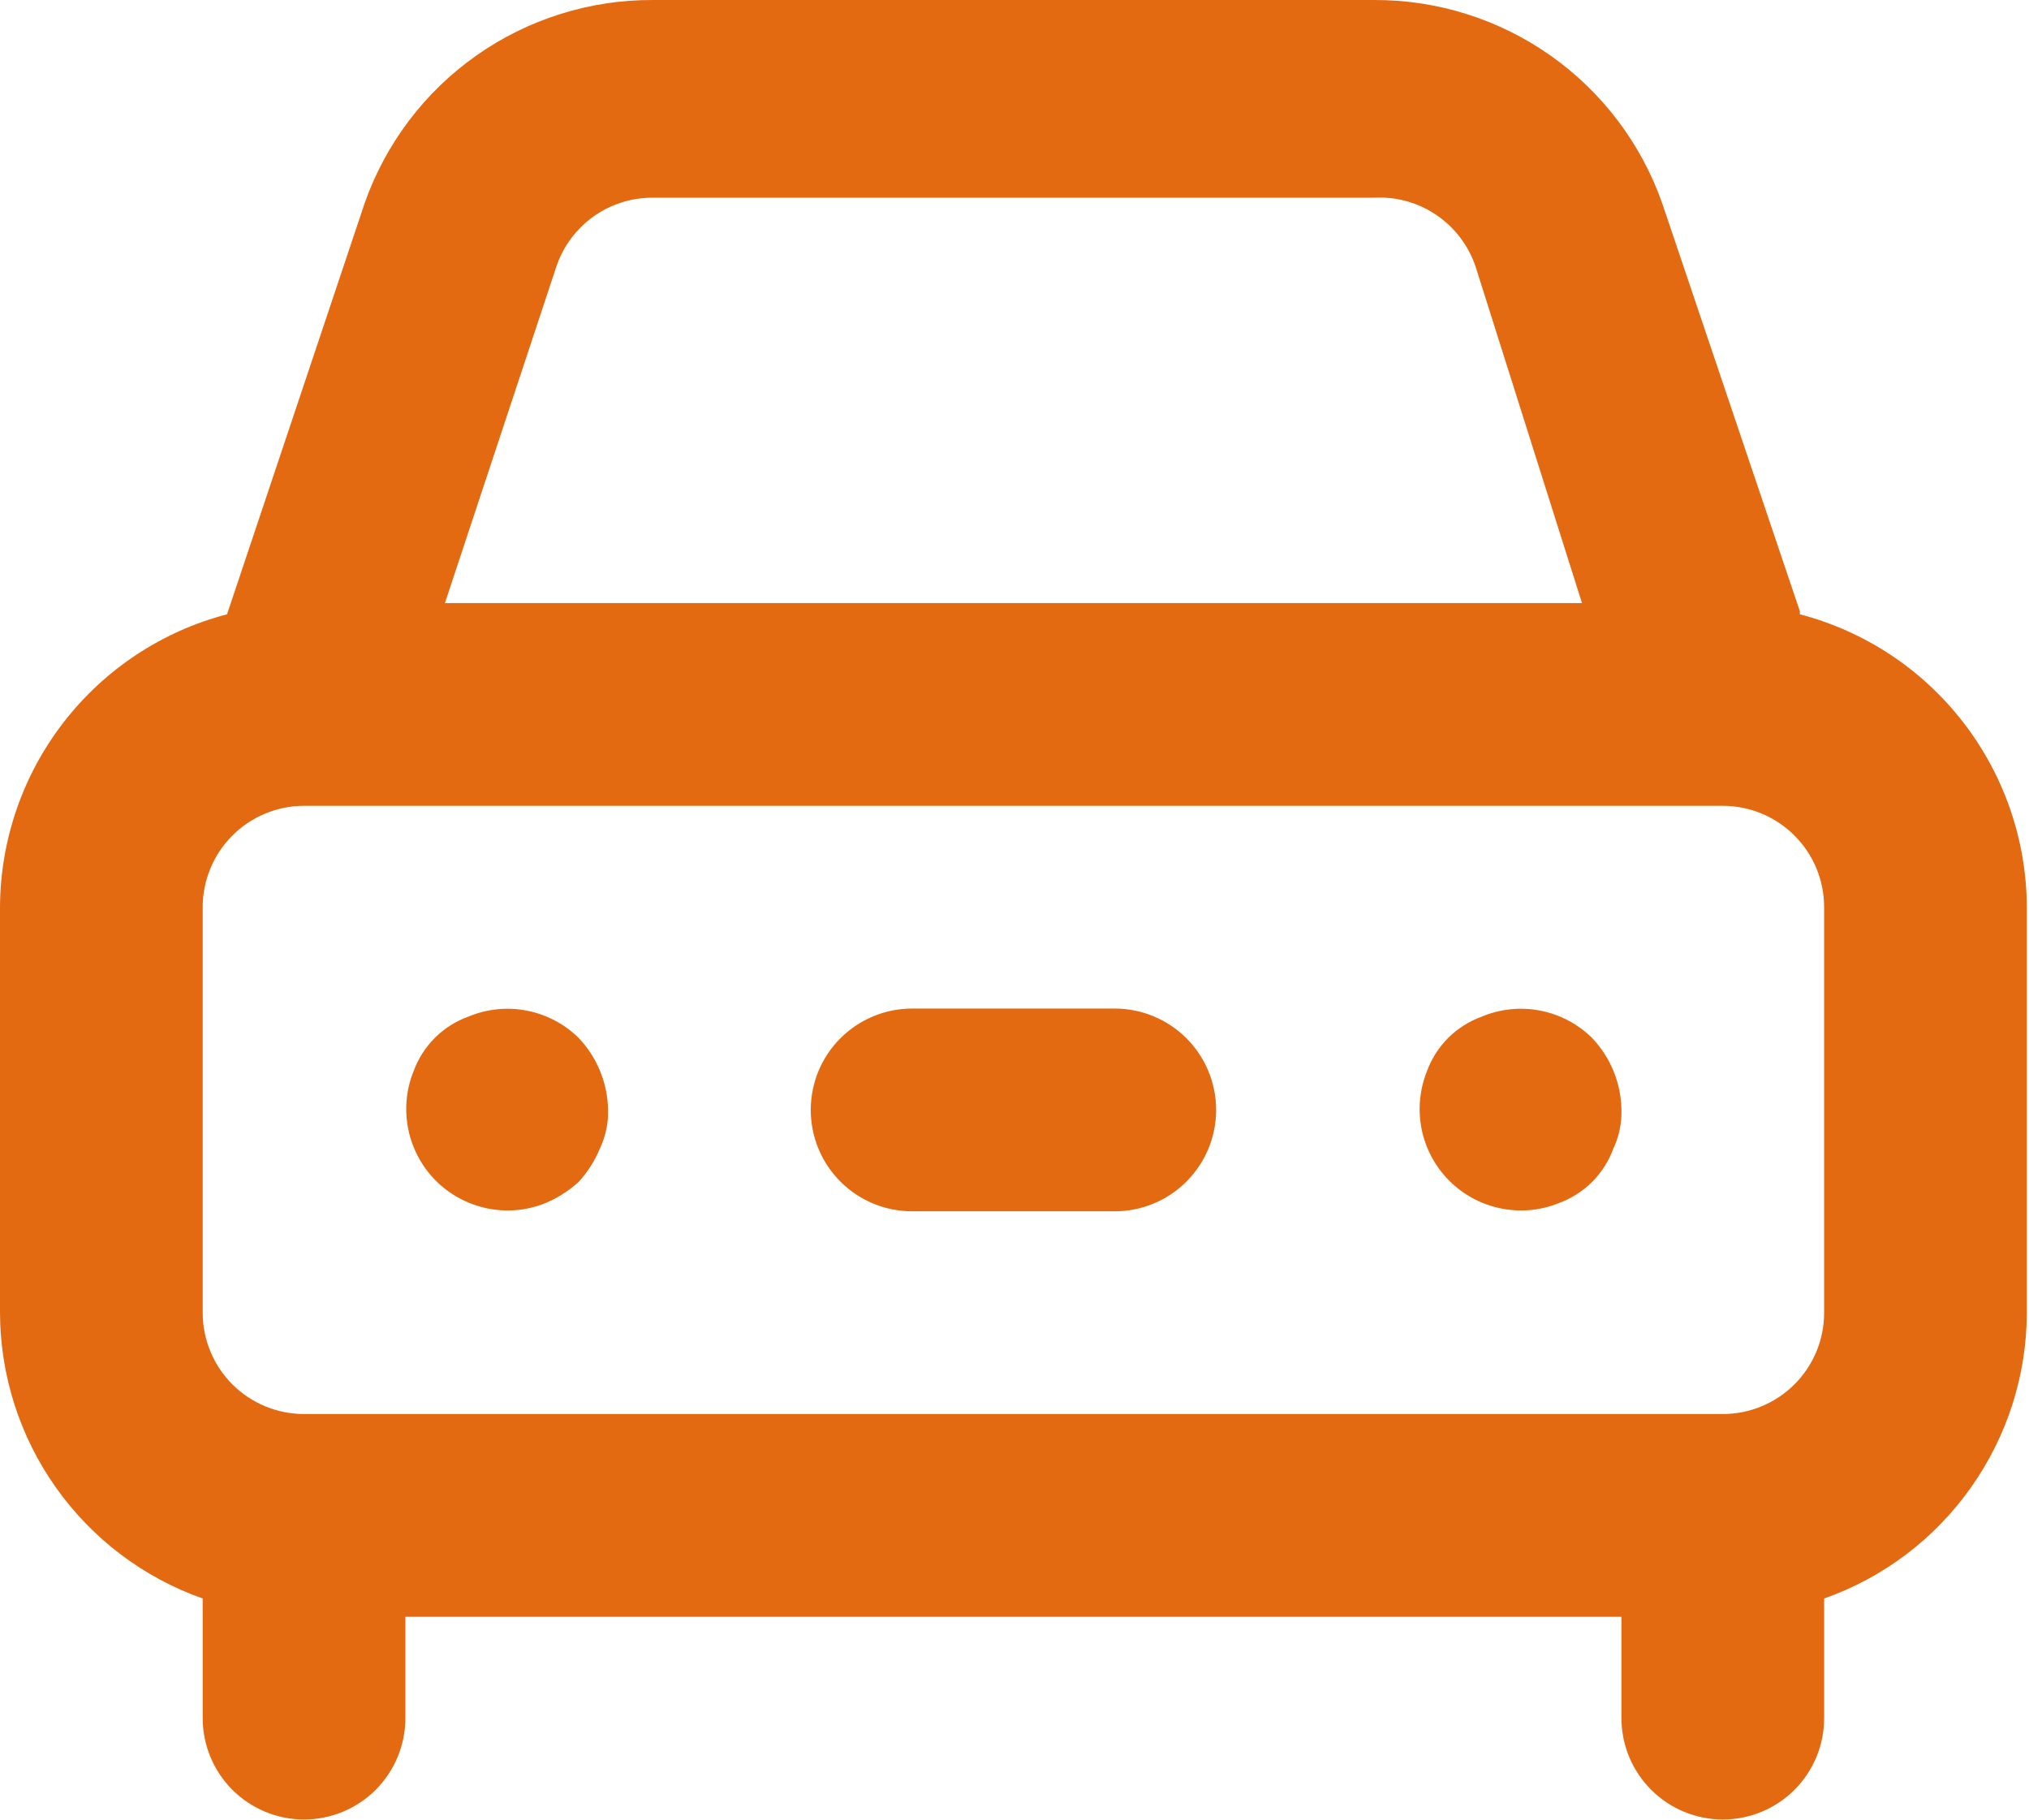
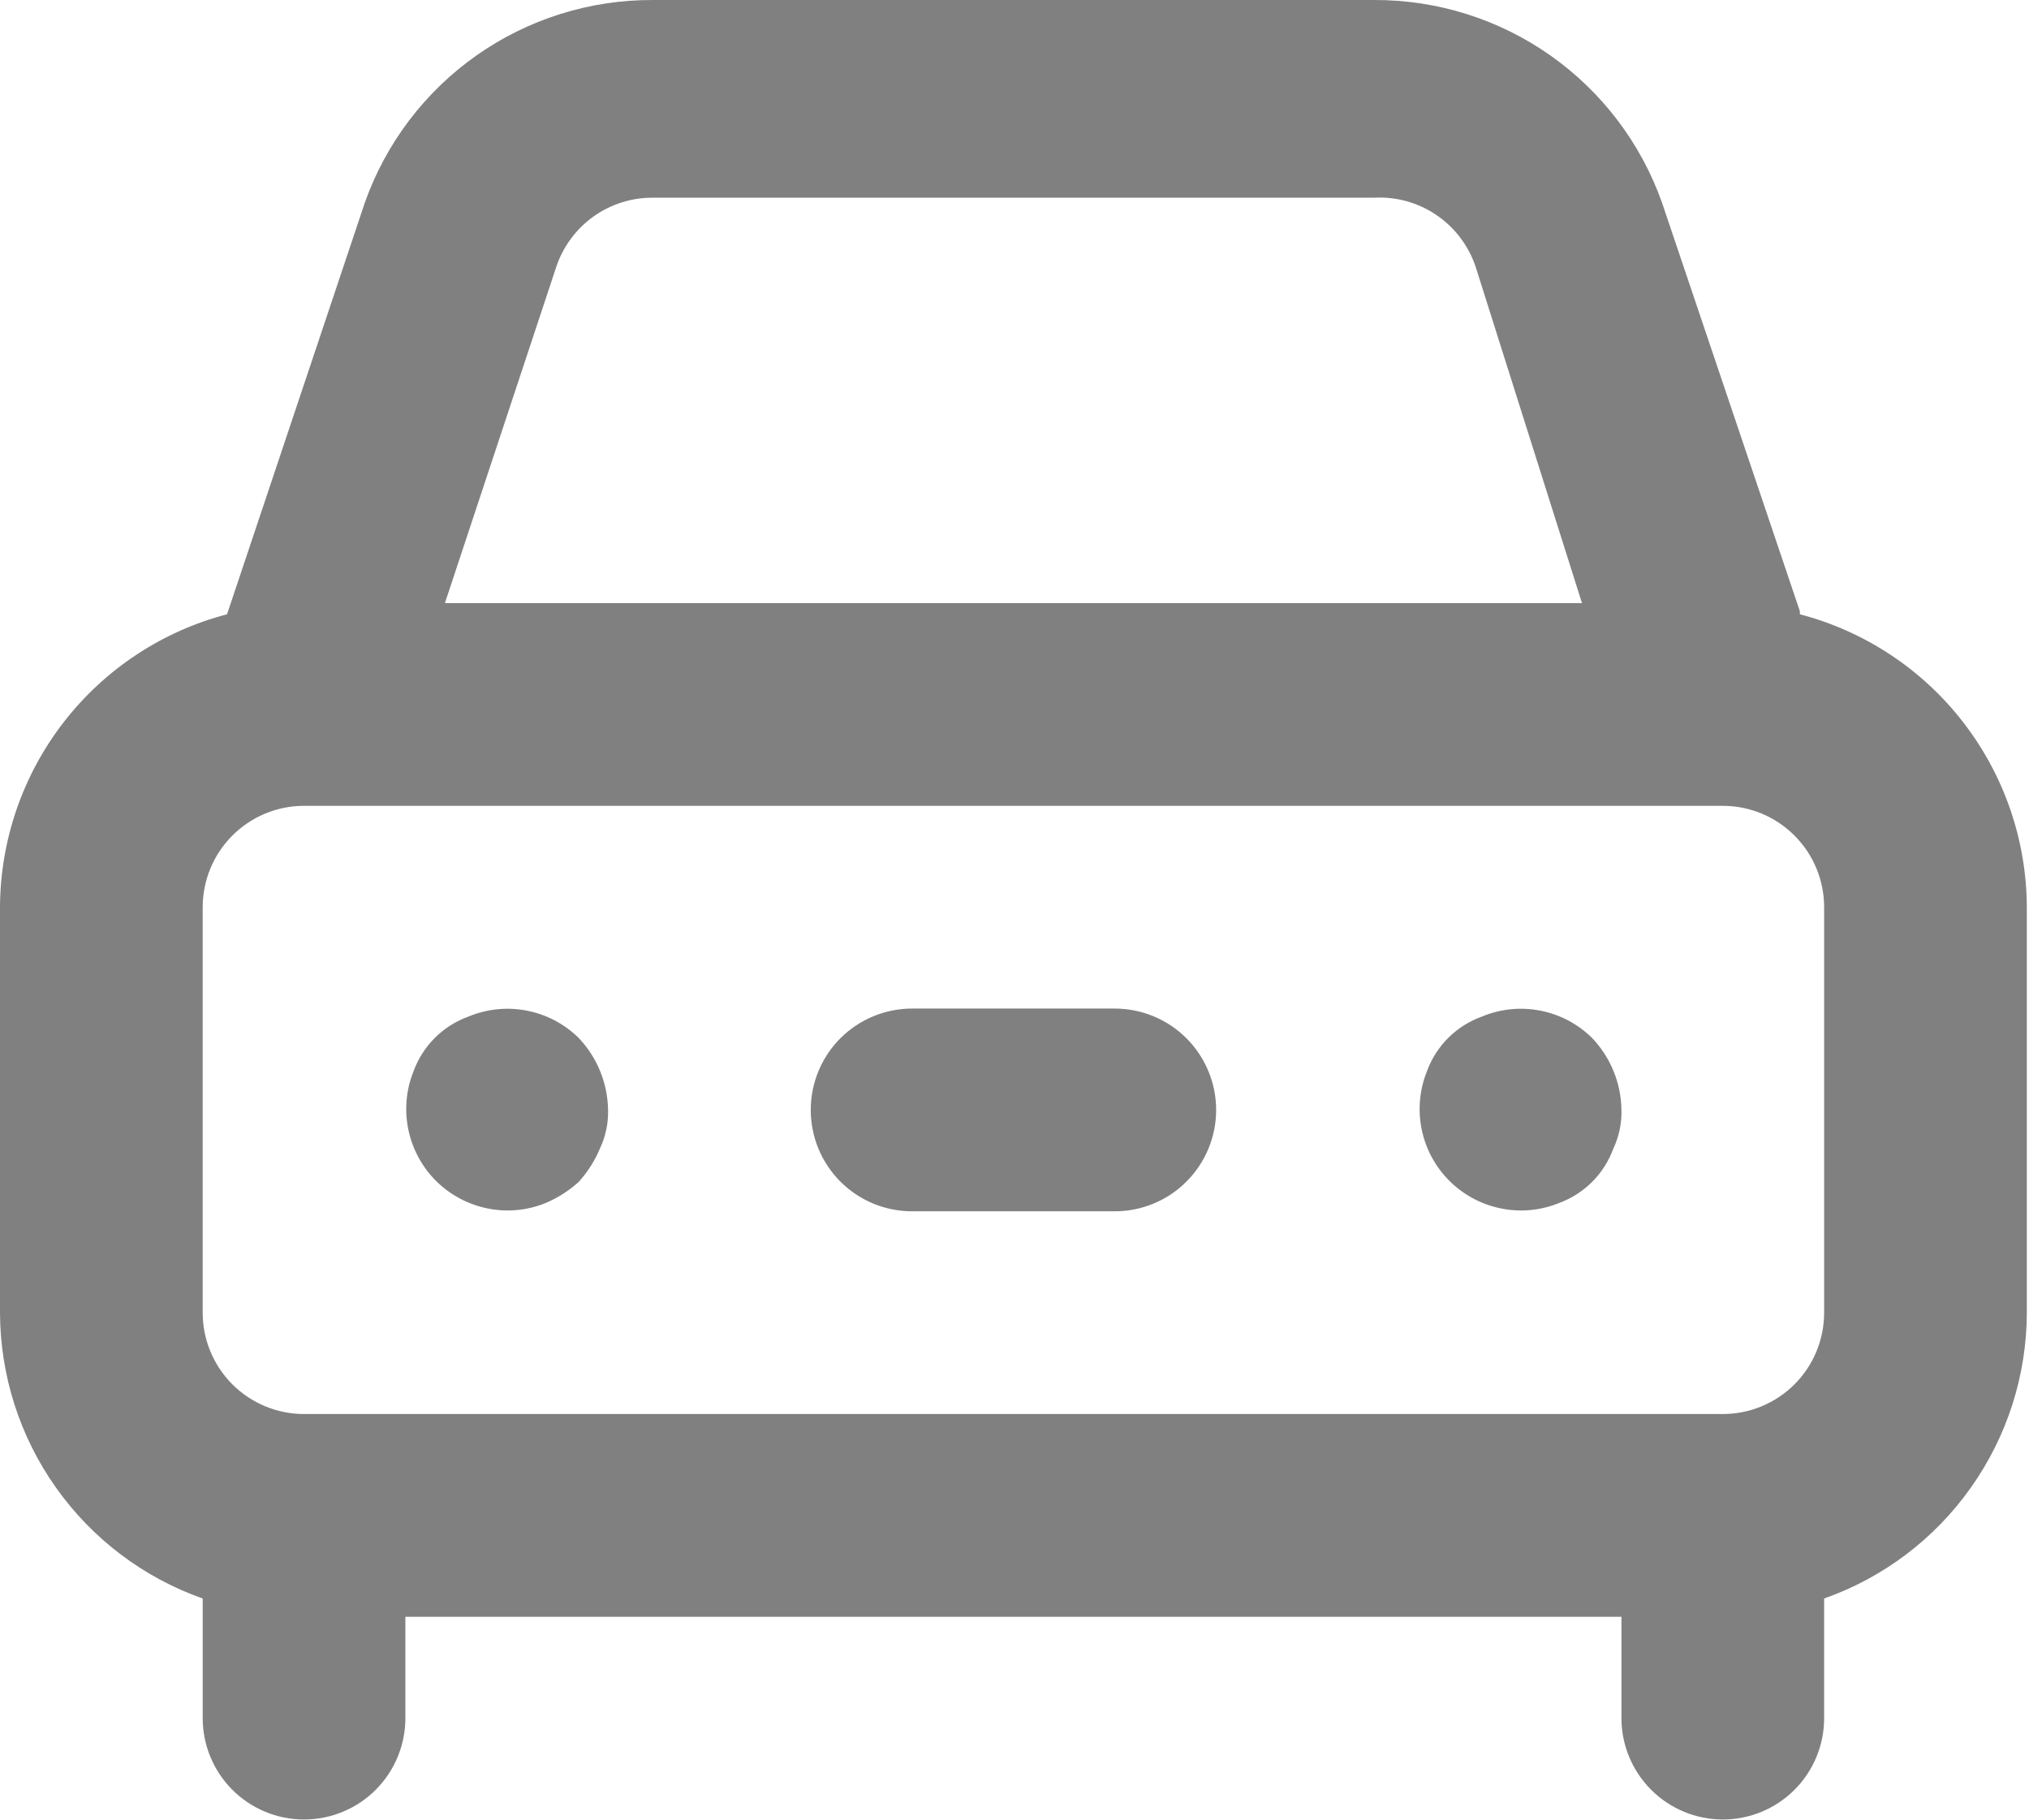
<svg xmlns="http://www.w3.org/2000/svg" width="29" height="26" viewBox="0 0 29 26" fill="none">
-   <path d="M6.692 14.528C6.512 14.593 6.349 14.697 6.214 14.832C6.079 14.967 5.975 15.131 5.91 15.31C5.804 15.573 5.779 15.862 5.836 16.14C5.893 16.417 6.03 16.672 6.23 16.873C6.431 17.073 6.686 17.21 6.963 17.267C7.241 17.325 7.53 17.299 7.793 17.193C7.968 17.12 8.13 17.017 8.271 16.889C8.399 16.748 8.502 16.587 8.575 16.411C8.656 16.239 8.696 16.051 8.691 15.861C8.685 15.477 8.535 15.11 8.271 14.832C8.067 14.631 7.808 14.495 7.527 14.441C7.246 14.387 6.956 14.417 6.692 14.528ZM25.725 8.734L23.755 2.897C23.454 2.047 22.897 1.312 22.16 0.793C21.423 0.274 20.543 -0.003 19.641 3.2306e-05H9.328C8.427 -0.003 7.546 0.274 6.809 0.793C6.072 1.312 5.515 2.047 5.214 2.897L3.245 8.778C2.318 9.02 1.498 9.562 0.911 10.319C0.324 11.076 0.004 12.006 0 12.964V18.758C0.003 19.654 0.282 20.528 0.801 21.259C1.32 21.991 2.052 22.544 2.897 22.842V24.552C2.897 24.936 3.05 25.304 3.321 25.576C3.593 25.847 3.961 26 4.345 26C4.73 26 5.098 25.847 5.37 25.576C5.641 25.304 5.794 24.936 5.794 24.552V23.103H23.175V24.552C23.175 24.936 23.328 25.304 23.6 25.576C23.871 25.847 24.24 26 24.624 26C25.008 26 25.377 25.847 25.648 25.576C25.92 25.304 26.072 24.936 26.072 24.552V22.842C26.918 22.544 27.65 21.991 28.168 21.259C28.687 20.528 28.967 19.654 28.969 18.758V12.964C28.965 12.006 28.645 11.076 28.058 10.319C27.472 9.562 26.651 9.02 25.725 8.778V8.734ZM7.952 3.809C8.049 3.522 8.234 3.272 8.481 3.095C8.728 2.918 9.024 2.824 9.328 2.825H19.641C19.957 2.808 20.27 2.895 20.531 3.073C20.793 3.251 20.989 3.51 21.09 3.809L22.611 8.618H6.359L7.952 3.809ZM26.072 18.758C26.072 19.142 25.92 19.51 25.648 19.782C25.377 20.053 25.008 20.206 24.624 20.206H4.345C3.961 20.206 3.593 20.053 3.321 19.782C3.05 19.51 2.897 19.142 2.897 18.758V12.964C2.897 12.58 3.05 12.211 3.321 11.94C3.593 11.668 3.961 11.515 4.345 11.515H24.624C25.008 11.515 25.377 11.668 25.648 11.94C25.92 12.211 26.072 12.58 26.072 12.964V18.758ZM21.177 14.528C20.997 14.593 20.834 14.697 20.698 14.832C20.563 14.967 20.459 15.131 20.394 15.31C20.289 15.573 20.263 15.862 20.32 16.14C20.377 16.417 20.514 16.672 20.715 16.873C20.915 17.073 21.17 17.21 21.448 17.267C21.726 17.325 22.014 17.299 22.277 17.193C22.457 17.128 22.62 17.024 22.756 16.889C22.891 16.754 22.994 16.591 23.06 16.411C23.141 16.239 23.18 16.051 23.175 15.861C23.17 15.477 23.02 15.11 22.755 14.832C22.552 14.631 22.293 14.495 22.012 14.441C21.731 14.387 21.44 14.417 21.177 14.528ZM15.933 14.412H13.036C12.652 14.412 12.284 14.565 12.012 14.836C11.74 15.108 11.588 15.477 11.588 15.861C11.588 16.245 11.74 16.613 12.012 16.885C12.284 17.157 12.652 17.309 13.036 17.309H15.933C16.317 17.309 16.686 17.157 16.957 16.885C17.229 16.613 17.382 16.245 17.382 15.861C17.382 15.477 17.229 15.108 16.957 14.836C16.686 14.565 16.317 14.412 15.933 14.412Z" fill="#E46A12" />
+   <path d="M6.692 14.528C6.512 14.593 6.349 14.697 6.214 14.832C6.079 14.967 5.975 15.131 5.91 15.31C5.804 15.573 5.779 15.862 5.836 16.14C5.893 16.417 6.03 16.672 6.23 16.873C6.431 17.073 6.686 17.21 6.963 17.267C7.241 17.325 7.53 17.299 7.793 17.193C7.968 17.12 8.13 17.017 8.271 16.889C8.399 16.748 8.502 16.587 8.575 16.411C8.656 16.239 8.696 16.051 8.691 15.861C8.685 15.477 8.535 15.11 8.271 14.832C8.067 14.631 7.808 14.495 7.527 14.441C7.246 14.387 6.956 14.417 6.692 14.528ZM25.725 8.734L23.755 2.897C23.454 2.047 22.897 1.312 22.16 0.793C21.423 0.274 20.543 -0.003 19.641 3.2306e-05H9.328C8.427 -0.003 7.546 0.274 6.809 0.793C6.072 1.312 5.515 2.047 5.214 2.897L3.245 8.778C2.318 9.02 1.498 9.562 0.911 10.319C0.324 11.076 0.004 12.006 0 12.964V18.758C0.003 19.654 0.282 20.528 0.801 21.259C1.32 21.991 2.052 22.544 2.897 22.842V24.552C2.897 24.936 3.05 25.304 3.321 25.576C3.593 25.847 3.961 26 4.345 26C4.73 26 5.098 25.847 5.37 25.576C5.641 25.304 5.794 24.936 5.794 24.552V23.103H23.175V24.552C23.175 24.936 23.328 25.304 23.6 25.576C23.871 25.847 24.24 26 24.624 26C25.008 26 25.377 25.847 25.648 25.576C25.92 25.304 26.072 24.936 26.072 24.552V22.842C26.918 22.544 27.65 21.991 28.168 21.259C28.687 20.528 28.967 19.654 28.969 18.758V12.964C28.965 12.006 28.645 11.076 28.058 10.319C27.472 9.562 26.651 9.02 25.725 8.778V8.734ZM7.952 3.809C8.049 3.522 8.234 3.272 8.481 3.095C8.728 2.918 9.024 2.824 9.328 2.825H19.641C19.957 2.808 20.27 2.895 20.531 3.073C20.793 3.251 20.989 3.51 21.09 3.809L22.611 8.618H6.359L7.952 3.809ZM26.072 18.758C26.072 19.142 25.92 19.51 25.648 19.782C25.377 20.053 25.008 20.206 24.624 20.206H4.345C3.961 20.206 3.593 20.053 3.321 19.782C3.05 19.51 2.897 19.142 2.897 18.758V12.964C2.897 12.58 3.05 12.211 3.321 11.94C3.593 11.668 3.961 11.515 4.345 11.515H24.624C25.008 11.515 25.377 11.668 25.648 11.94C25.92 12.211 26.072 12.58 26.072 12.964V18.758ZM21.177 14.528C20.997 14.593 20.834 14.697 20.698 14.832C20.563 14.967 20.459 15.131 20.394 15.31C20.289 15.573 20.263 15.862 20.32 16.14C20.377 16.417 20.514 16.672 20.715 16.873C20.915 17.073 21.17 17.21 21.448 17.267C21.726 17.325 22.014 17.299 22.277 17.193C22.457 17.128 22.62 17.024 22.756 16.889C22.891 16.754 22.994 16.591 23.06 16.411C23.141 16.239 23.18 16.051 23.175 15.861C23.17 15.477 23.02 15.11 22.755 14.832C22.552 14.631 22.293 14.495 22.012 14.441C21.731 14.387 21.44 14.417 21.177 14.528ZM15.933 14.412H13.036C12.652 14.412 12.284 14.565 12.012 14.836C11.74 15.108 11.588 15.477 11.588 15.861C11.588 16.245 11.74 16.613 12.012 16.885C12.284 17.157 12.652 17.309 13.036 17.309H15.933C16.317 17.309 16.686 17.157 16.957 16.885C17.229 16.613 17.382 16.245 17.382 15.861C17.382 15.477 17.229 15.108 16.957 14.836C16.686 14.565 16.317 14.412 15.933 14.412Z" fill="#808080" />
</svg>
